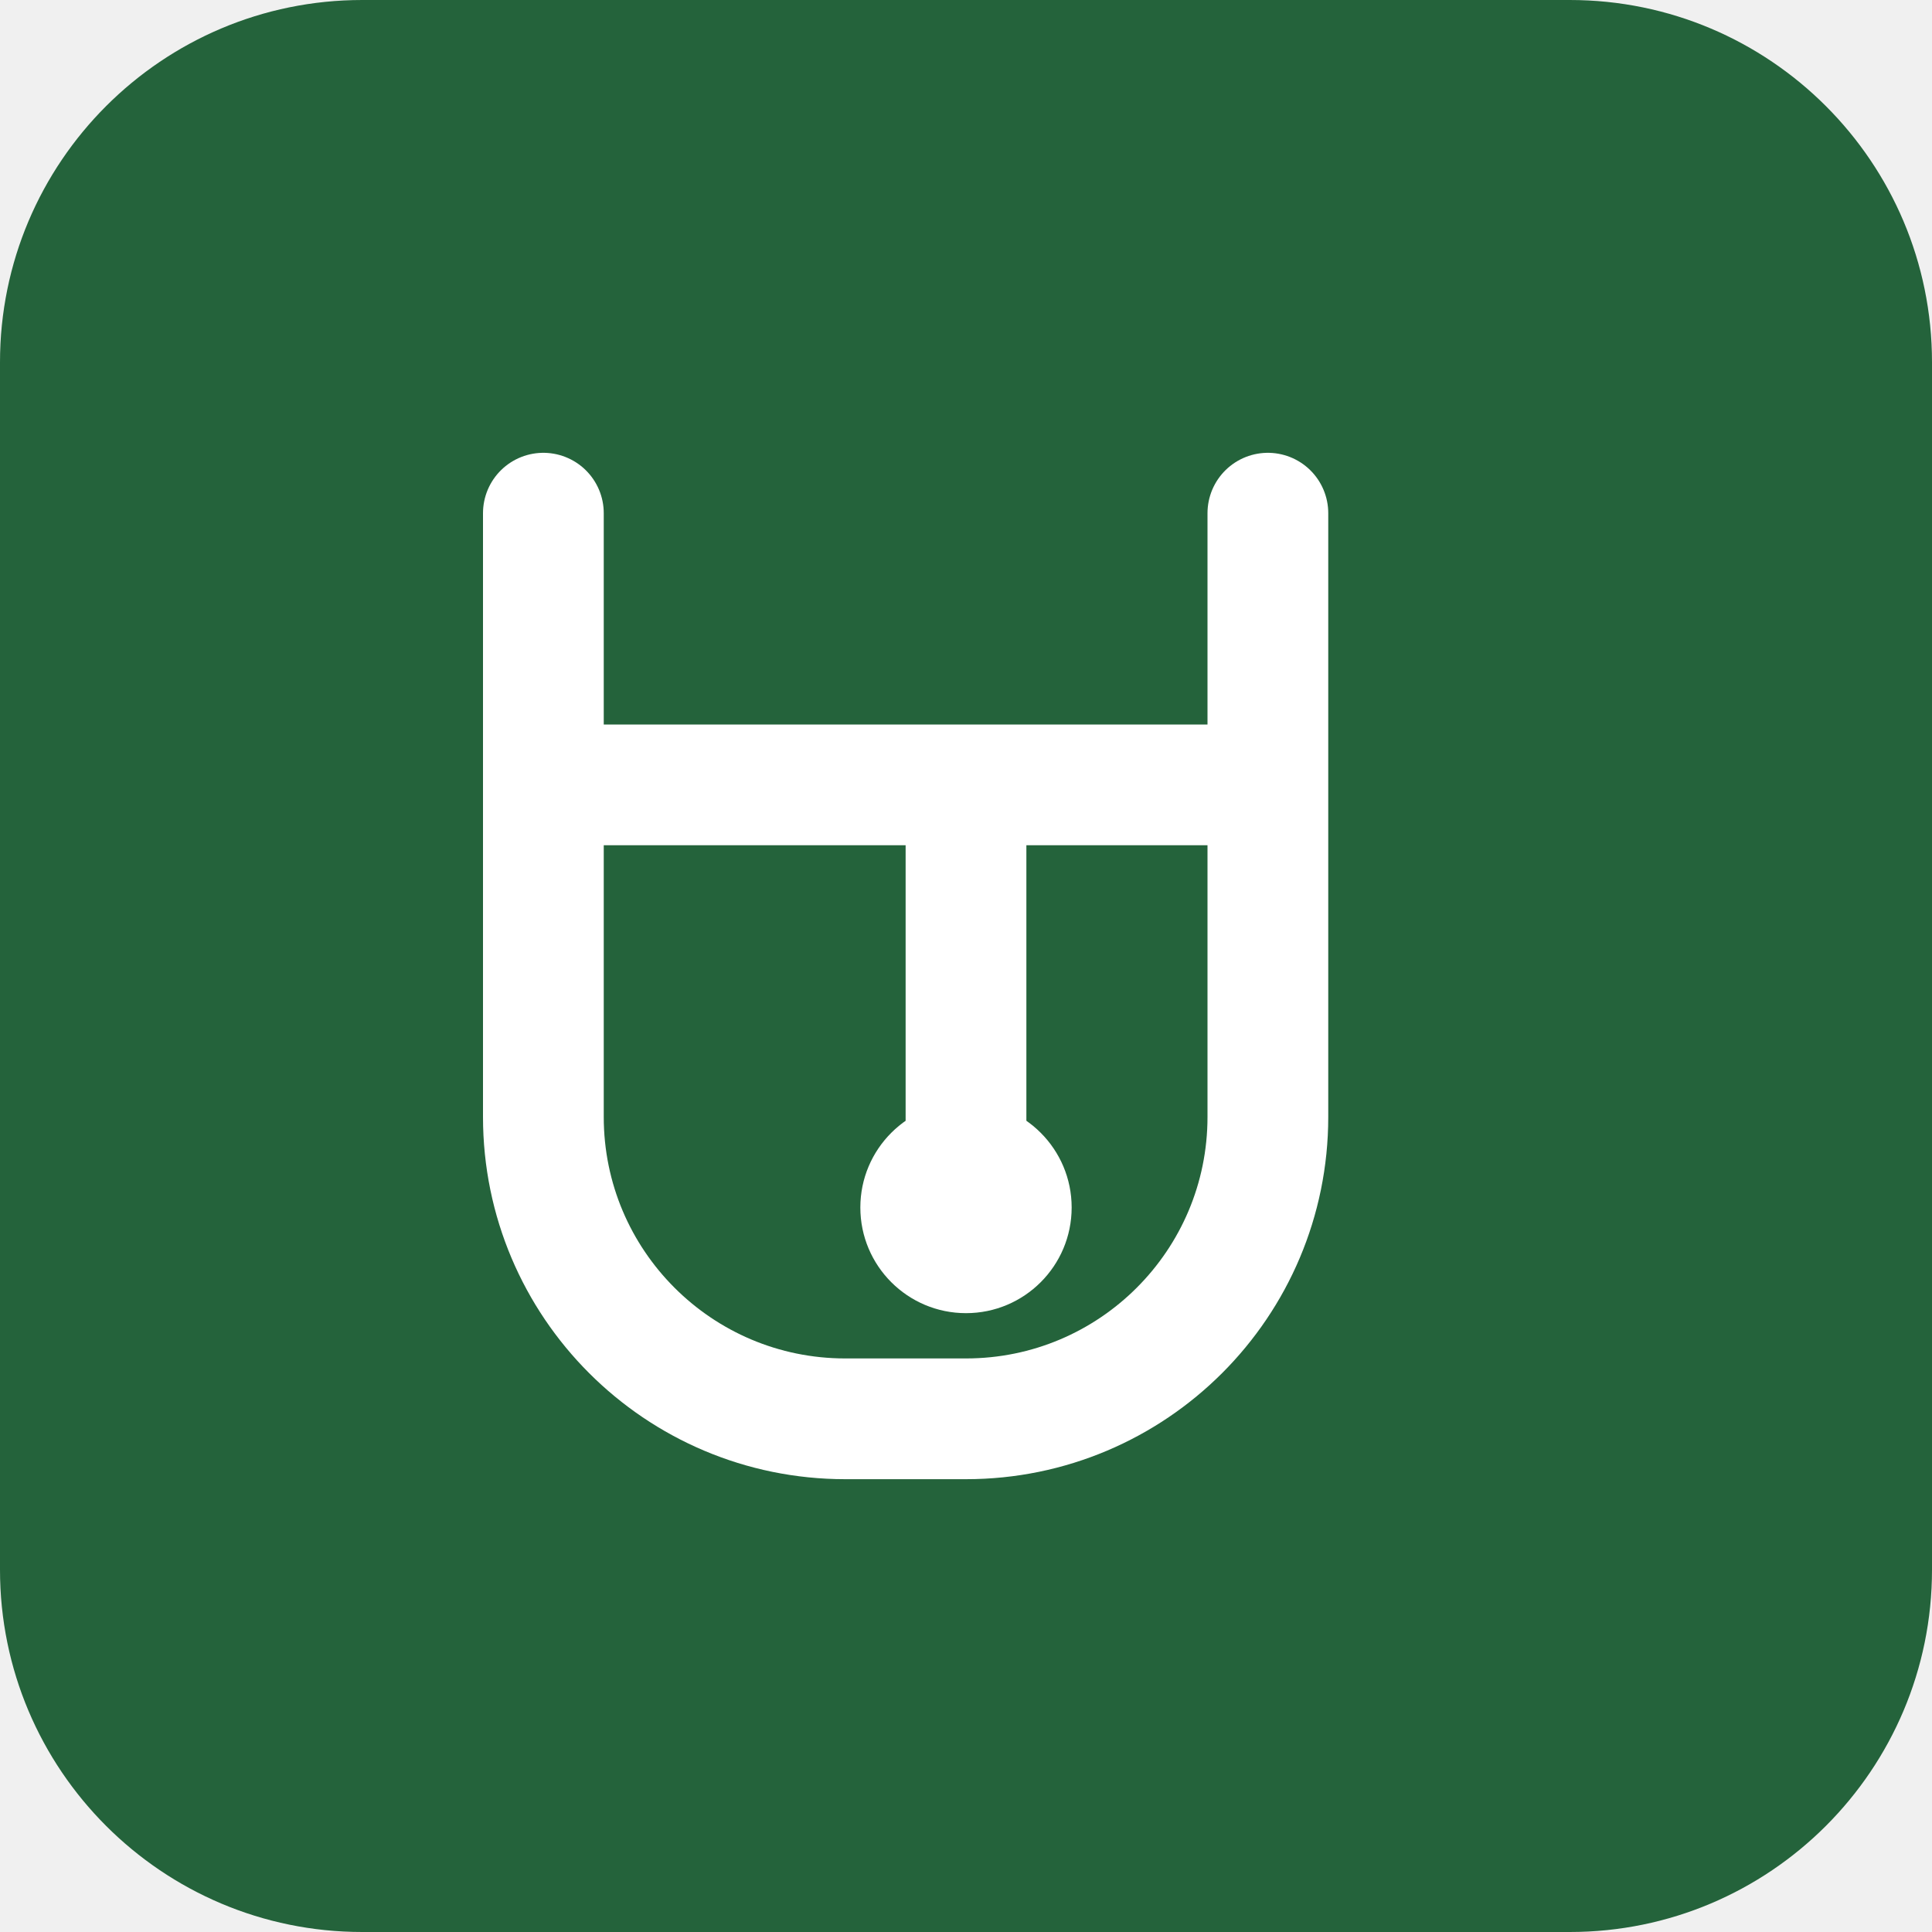
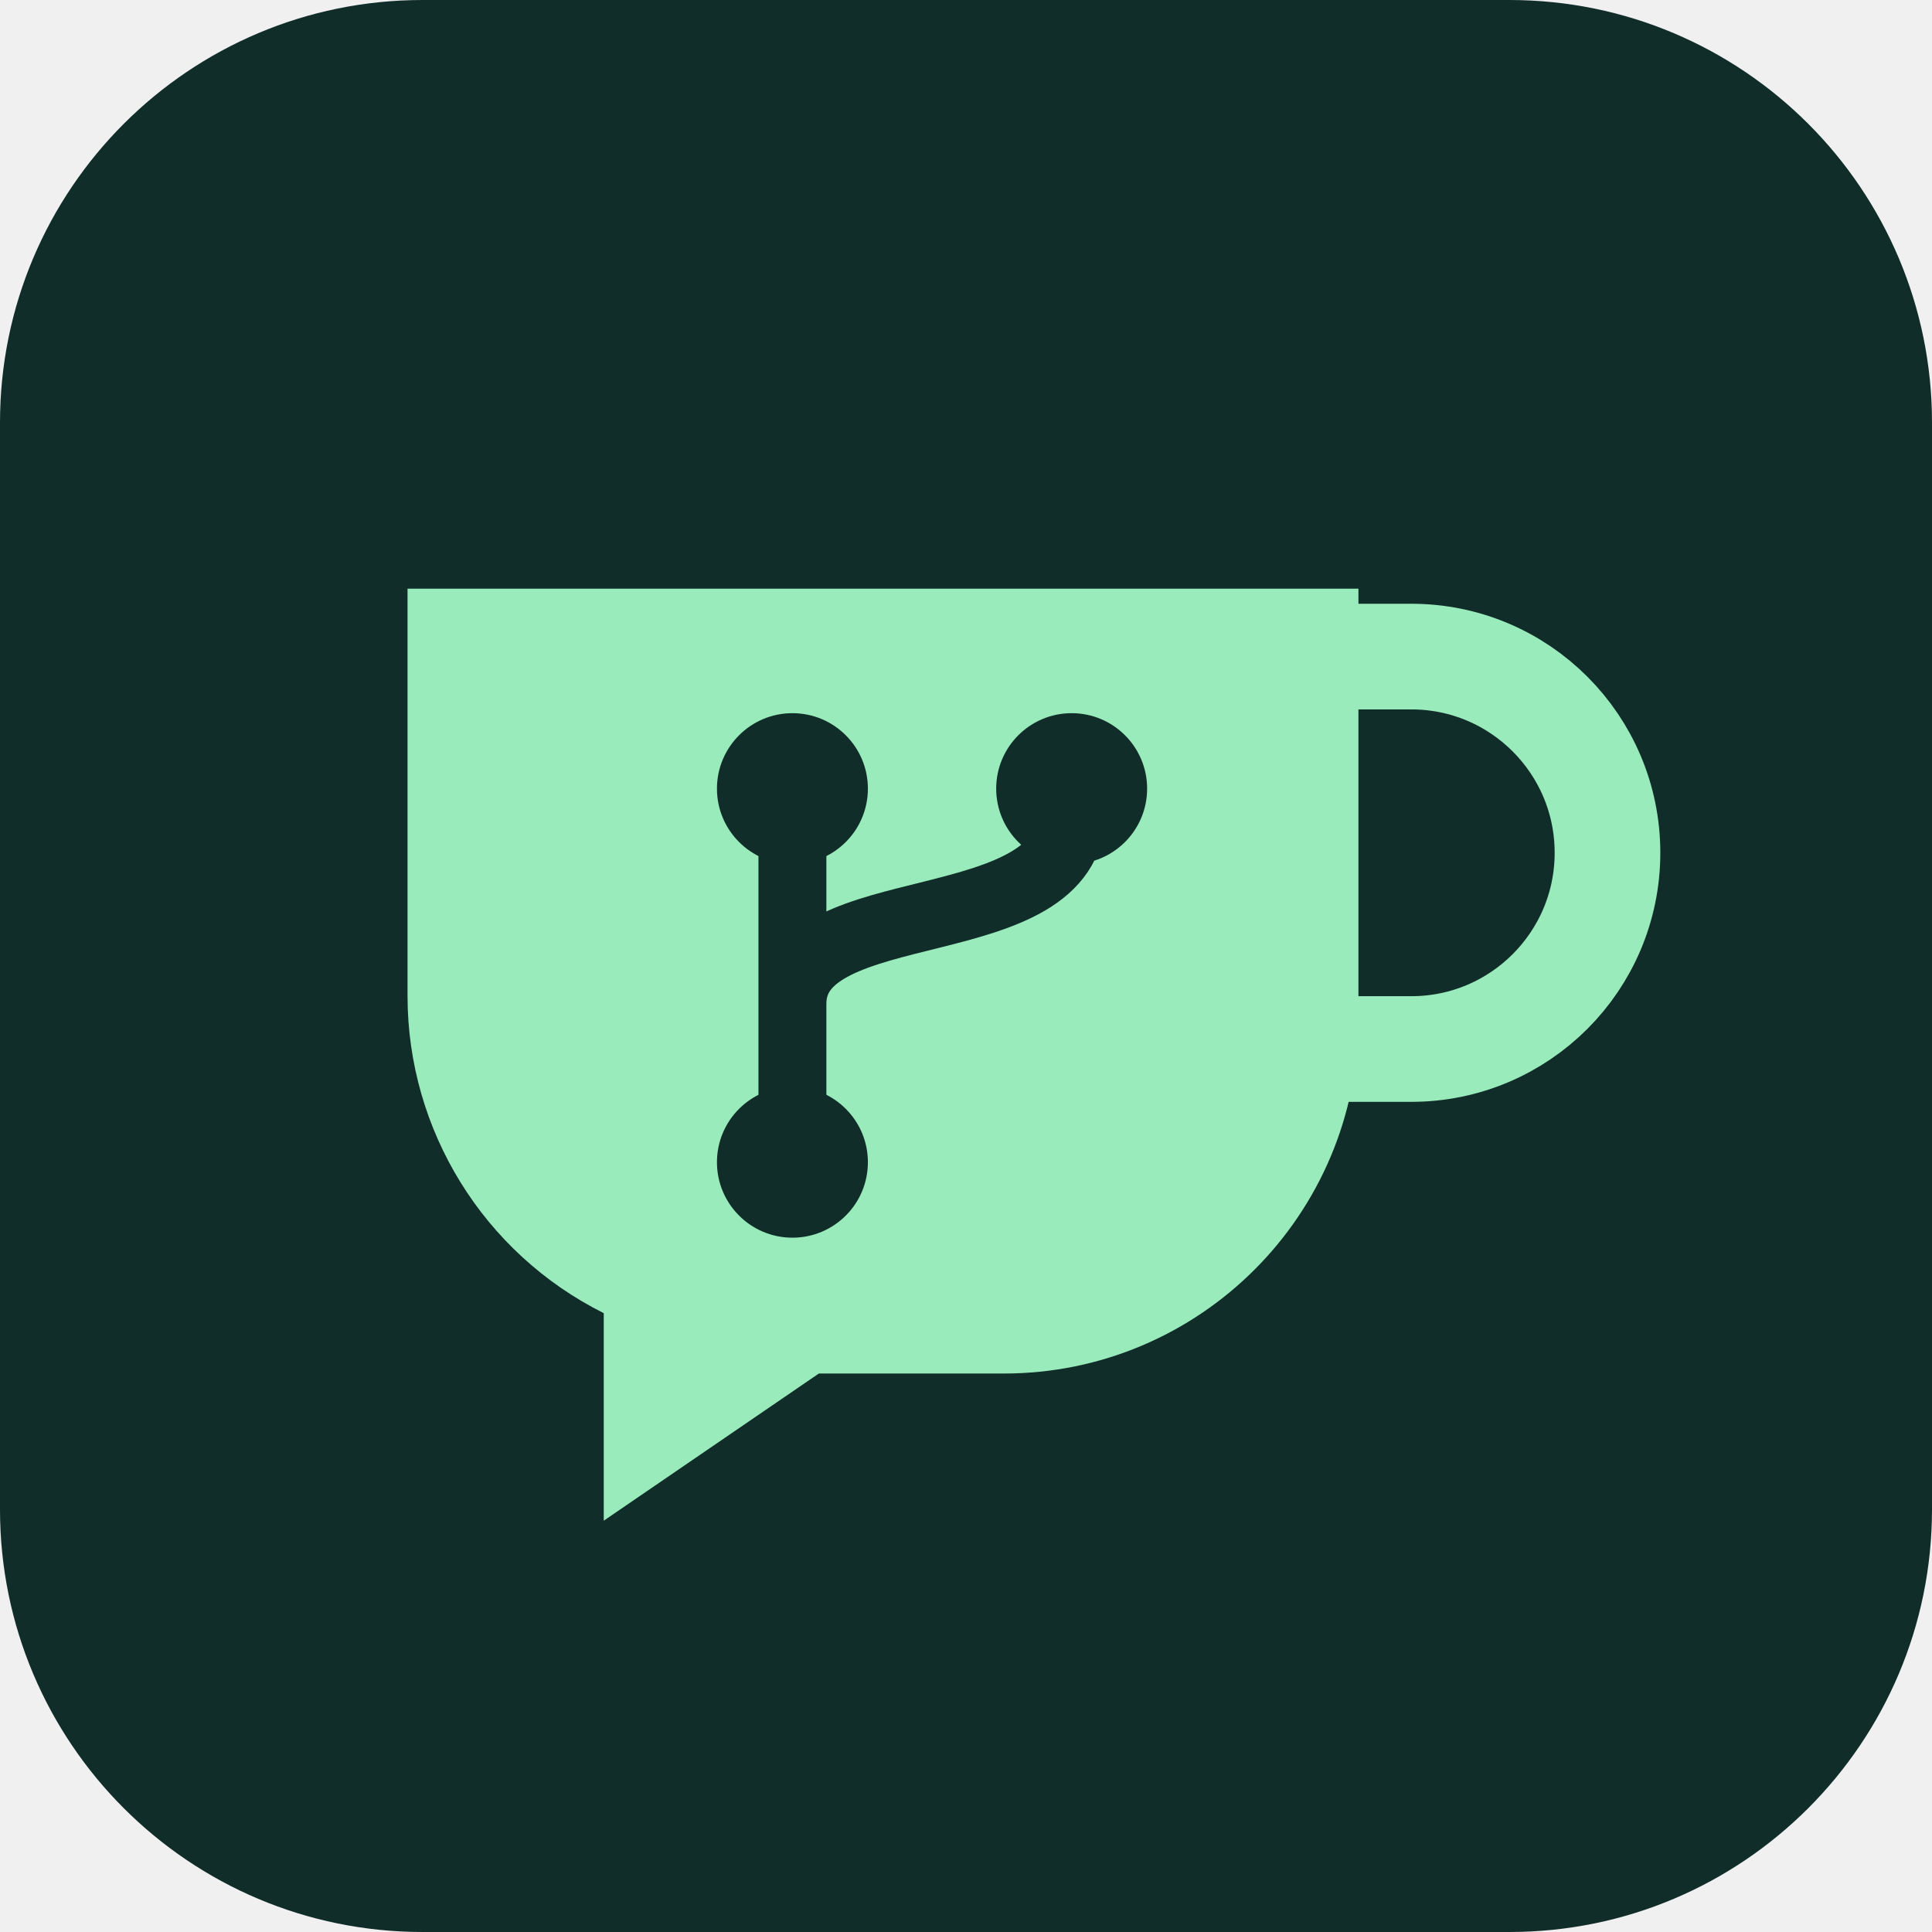
- <svg xmlns="http://www.w3.org/2000/svg" width="128" height="128" viewBox="0 0 128 128">
-   <rect width="128" height="128" rx="24" fill="#24633b" />
-   <path d="M36 34v40a20 20 0 0 0 20 20h8a20 20 0 0 0 20-20V34M36 52h48M64 52v24" fill="none" stroke="#fff" stroke-width="8" stroke-linecap="round" />
-   <circle cx="64" cy="80" r="7" fill="#fff" />
+ <svg xmlns="http://www.w3.org/2000/svg" width="512" height="512" viewBox="0 0 512 512" role="img" aria-labelledby="title desc">
+   <rect width="512" height="512" rx="112" fill="#102d29" />
+   <path d="M354 174h20a52 52 0 0 1 0 104h-24" fill="none" stroke="#9aebbc" stroke-width="28" />
+   <path d="M108 156h252v114a94 94 0 0 1-94 94h-49l-57 39v-55a94 94 0 0 1-52-84Z" fill="#9aebbc" />
+   <path d="M210 215v87M210 266c0-30 74-16 74-51" fill="none" stroke="#102d29" stroke-width="18" stroke-linecap="round" stroke-linejoin="round" />
+   <g fill="#102d29">
+     <circle cx="210" cy="209" r="20" />
+     <circle cx="284" cy="209" r="20" />
+     <circle cx="210" cy="308" r="20" />
+   </g>
</svg>
